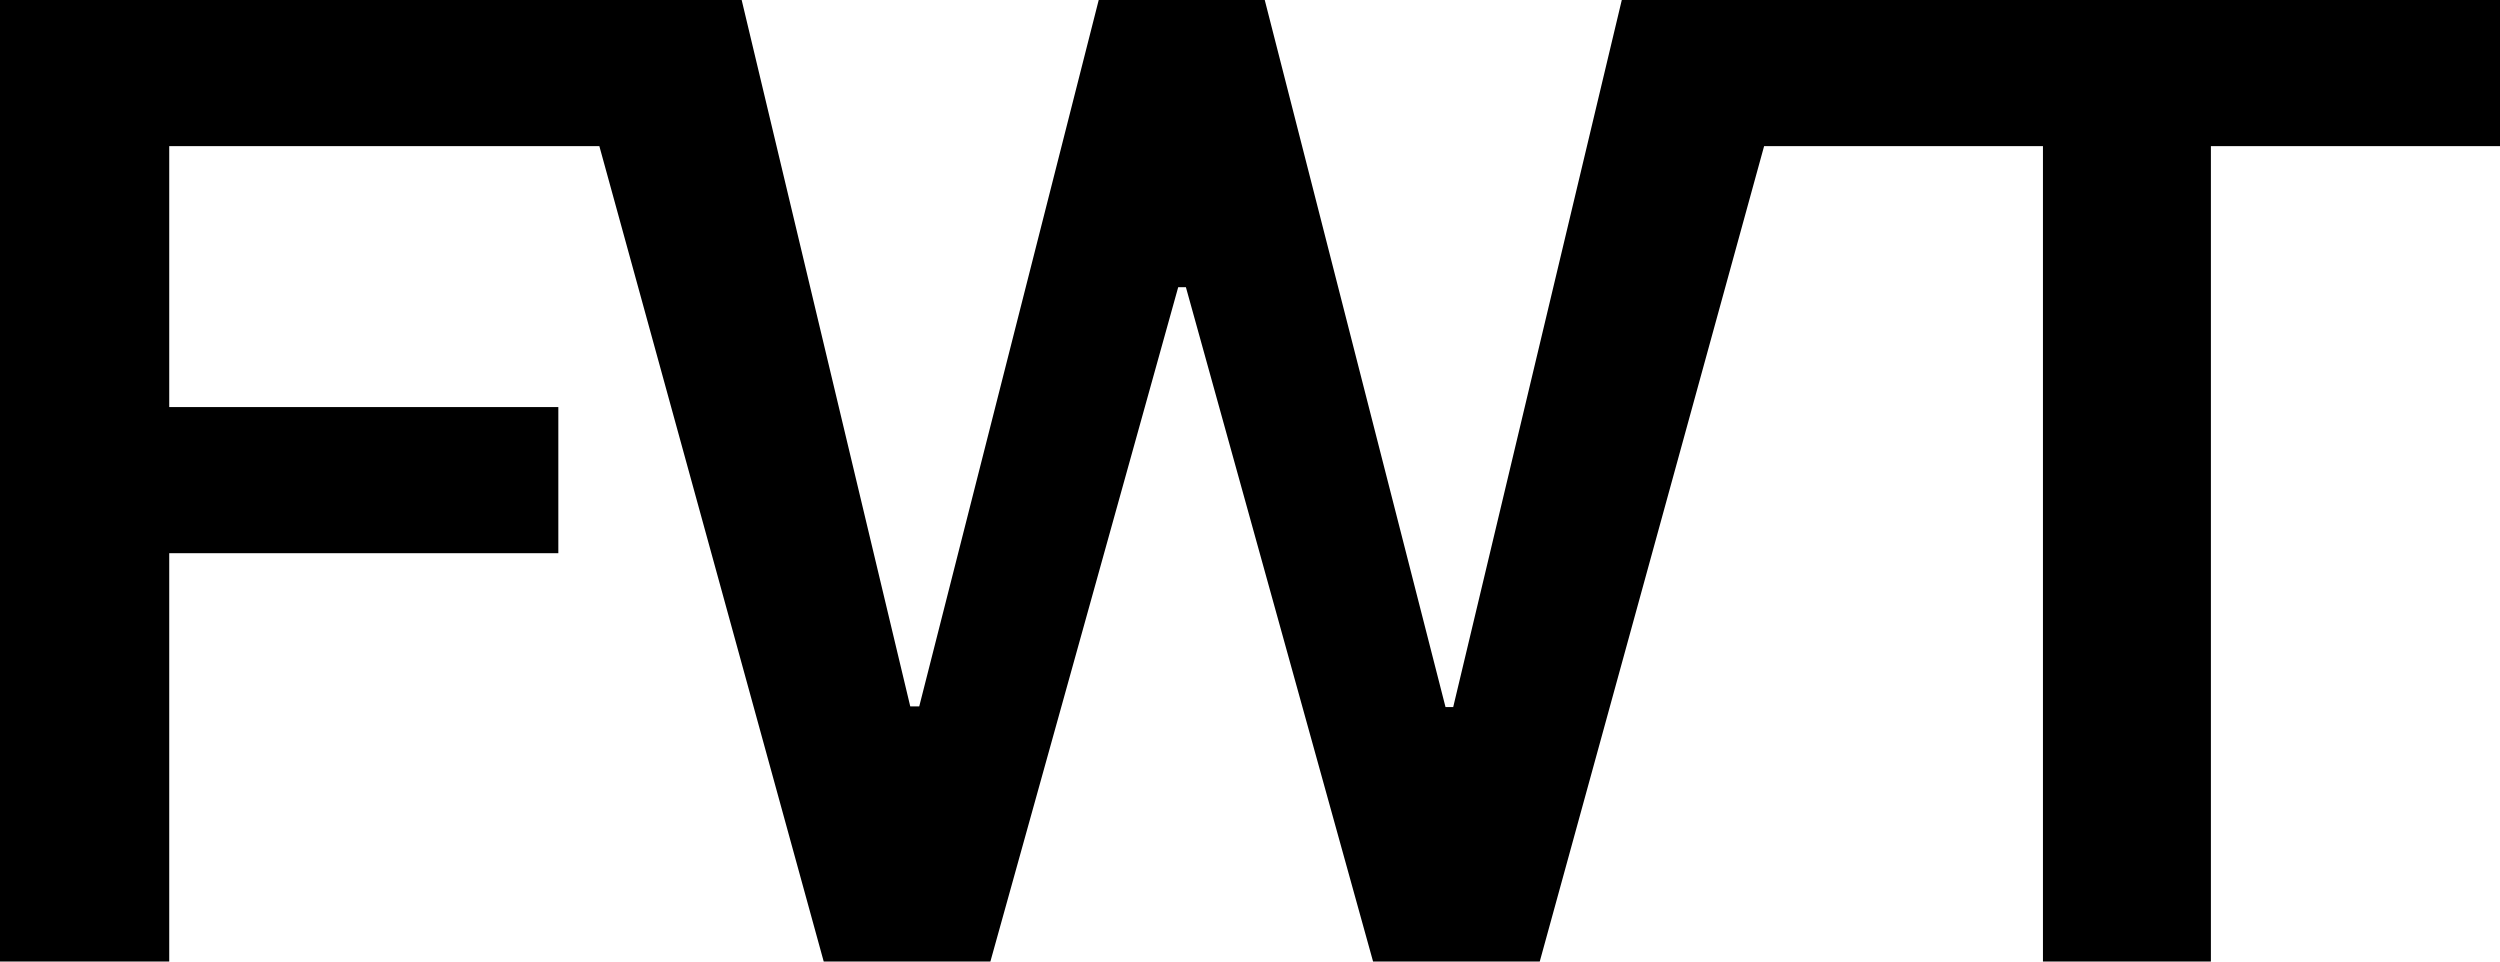
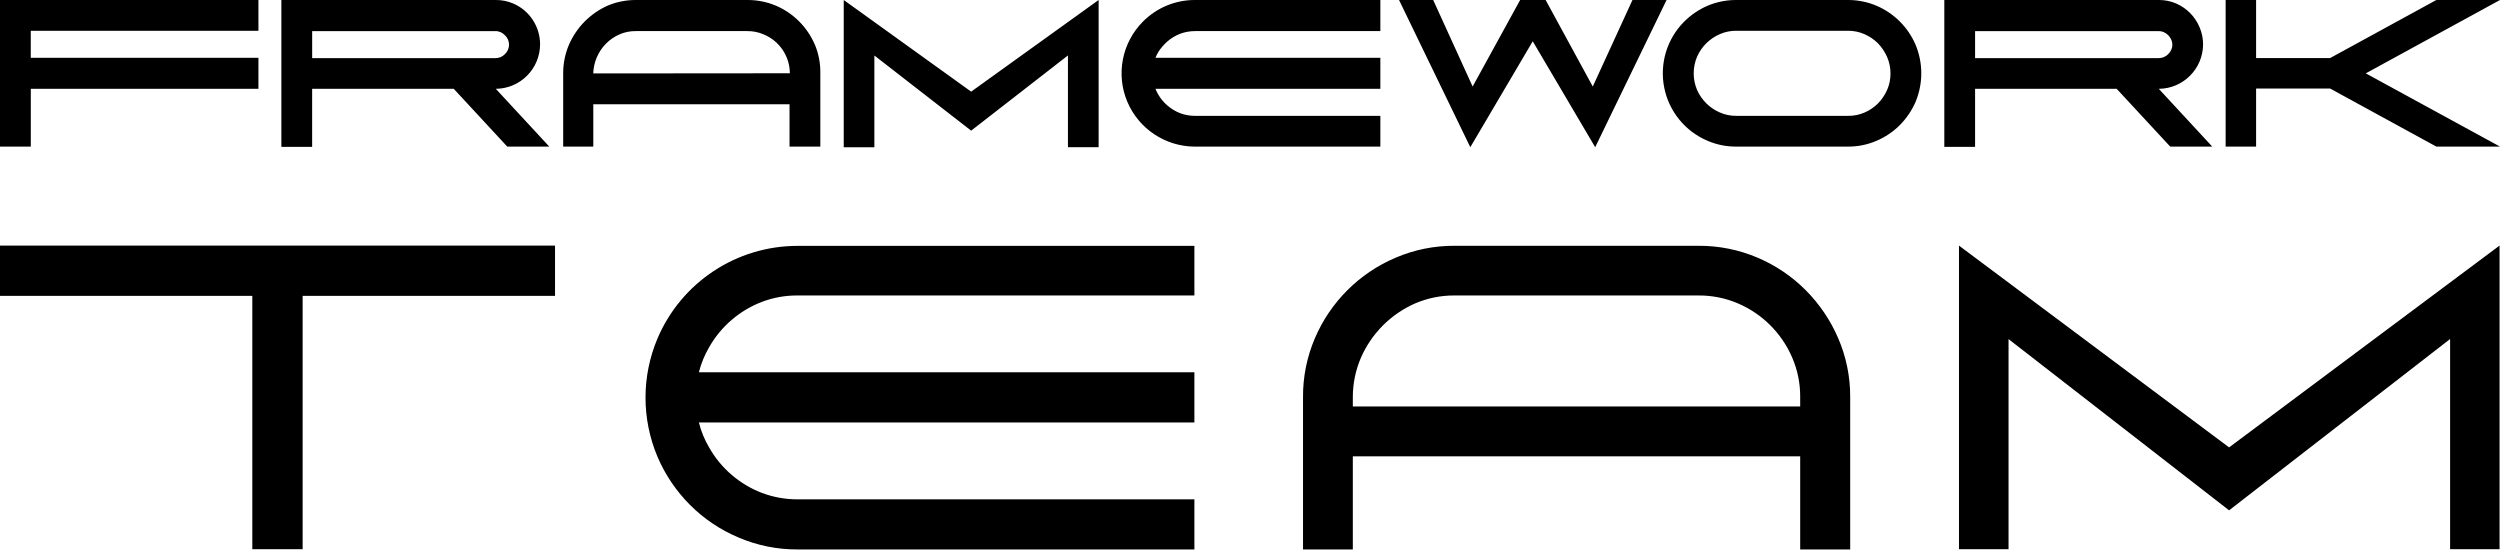
- <svg xmlns="http://www.w3.org/2000/svg" width="39" height="15" fill="none">
-   <path d="M0 0v15h2.64V8.63h6.07V6.35H2.64V2.28h6.71L12.85 15h2.6l2.93-10.52h.12L21.42 15h2.6l3.5-12.72h4.35V15h2.62V2.28H39V0H25.3l-2.63 11.03h-.12L19.73 0h-2.59l-2.8 11.02h-.14L11.57 0H0z" fill="currentColor" />
+ <svg xmlns="http://www.w3.org/2000/svg" width="91" height="20" fill="none">
+   <path d="M1.12 1.12v.984h8.287v1.129H1.121v2.103H0V0h9.407v1.12H1.121zM18.047 3.233a1.625 1.625 0 001.612-1.623 1.616 1.616 0 00-.982-1.484 1.575 1.575 0 00-.63-.126h-7.805v5.346h1.12V3.233h5.155l1.948 2.104h1.53l-1.948-2.104zm-6.684-2.1h6.671c.064-.002.127.011.186.037a.521.521 0 01.157.11.47.47 0 01.003.689.472.472 0 01-.346.147h-6.671v-.984zM29.66 1.626A2.691 2.691 0 0028.247.208 2.647 2.647 0 0027.206 0h-4.058a2.625 2.625 0 00-1.036.208 2.764 2.764 0 00-1.401 1.418 2.62 2.62 0 00-.211 1.034v2.677h1.096V3.796h7.143v1.54h1.121V2.66a2.598 2.598 0 00-.198-1.034zm-6.513-.494h4.058c.206-.002.41.04.598.123a1.539 1.539 0 01.948 1.412l-7.157.006a1.618 1.618 0 01.47-1.091 1.59 1.59 0 01.494-.334c.186-.08.386-.119.589-.116zM39.99 0v5.358h-1.117v-3.34L35.35 4.756l-3.523-2.736v3.34h-1.115V0l4.638 3.336L39.99 0zM42.153 1.909a1.567 1.567 0 00-.094.195h8.186v1.129h-8.186a1.568 1.568 0 00.438.61c.136.118.291.211.46.277.171.064.354.097.538.097h6.75v1.12h-6.75a2.68 2.68 0 01-2.459-1.629 2.666 2.666 0 01.57-2.925A2.654 2.654 0 0143.495 0h6.75v1.132h-6.75c-.184 0-.367.033-.539.098a1.574 1.574 0 00-.46.276c-.134.116-.25.251-.343.403zM60.663 0l-2.598 5.358-2.273-3.855-2.273 3.855L50.925 0h1.243l1.436 3.15L55.333 0h.928l1.716 3.15L59.422 0h1.24zM69.727 1.629A2.704 2.704 0 0068.303.208 2.632 2.632 0 0067.263 0H63.2a2.656 2.656 0 00-1.042.208 2.743 2.743 0 00-.85.575 2.666 2.666 0 00.85 4.343c.329.141.684.213 1.042.21h4.064c.358.003.712-.069 1.04-.21.317-.134.606-.328.85-.573a2.77 2.77 0 00.573-.845 2.705 2.705 0 000-2.079zm-2.463 2.588H63.2c-.206.002-.41-.04-.598-.123a1.589 1.589 0 01-.831-.827 1.512 1.512 0 01-.12-.597c-.001-.206.04-.41.12-.6a1.589 1.589 0 01.831-.827c.188-.084.392-.125.598-.123h4.064c.206-.002.41.04.599.122.184.08.352.192.494.334.14.145.254.314.334.5.082.189.124.394.123.6.001.206-.04.41-.123.598-.081.183-.194.35-.334.493-.14.138-.302.249-.482.327-.192.085-.4.126-.61.123zM78.58 3.233a1.625 1.625 0 001.612-1.616c0-.217-.043-.431-.13-.63a1.62 1.62 0 00-.853-.861A1.575 1.575 0 0078.58 0h-7.807v5.346h1.12V3.233h5.154l1.95 2.104h1.53L78.58 3.233zm-6.687-2.1h6.687c.063-.001.125.011.182.037a.538.538 0 01.271.27.442.442 0 01.003.368.603.603 0 01-.11.16.485.485 0 01-.346.148h-6.687v-.984zM86.114 2.67L91 5.336h-2.317l-3.866-2.113h-2.695v2.113h-1.109V0h1.109v2.113h2.695L88.683 0H91l-4.886 2.67zM20.203 8.94v1.83h-9.187v9.22H9.184v-9.22H0V8.94h20.203zM25.813 12.638a3.549 3.549 0 00-.374.912h18.037v1.827H25.439c.08.32.206.628.374.912a3.749 3.749 0 001.915 1.651c.415.157.856.237 1.3.236h14.448V20H29.028a5.396 5.396 0 01-2.15-.437 5.519 5.519 0 01-1.76-1.183 5.573 5.573 0 01-1.187-1.758 5.535 5.535 0 010-4.298 5.538 5.538 0 015.097-3.374h14.448v1.805H29.028a3.6 3.6 0 00-1.3.235 3.753 3.753 0 00-1.915 1.648zM66.909 12.308a5.629 5.629 0 00-1.178-1.742 5.521 5.521 0 00-1.75-1.185 5.42 5.42 0 00-2.154-.434h-8.884a5.358 5.358 0 00-2.144.434 5.55 5.55 0 00-2.938 2.934 5.34 5.34 0 00-.431 2.141V20h1.813v-3.39h16.284V20h1.82v-5.55a5.34 5.34 0 00-.438-2.142zm-13.966-1.553h8.884c.496-.003.987.097 1.442.292a3.754 3.754 0 011.971 1.978c.193.45.29.935.287 1.425v.346H49.243v-.346c0-.49.1-.975.293-1.425a3.832 3.832 0 011.968-1.978 3.592 3.592 0 011.439-.292zM90.984 8.94v11.05h-1.8v-7.65l-8.045 6.236-8.028-6.233v7.648h-1.804V8.94l9.832 7.345 9.845-7.346z" fill="currentColor" />
</svg>
